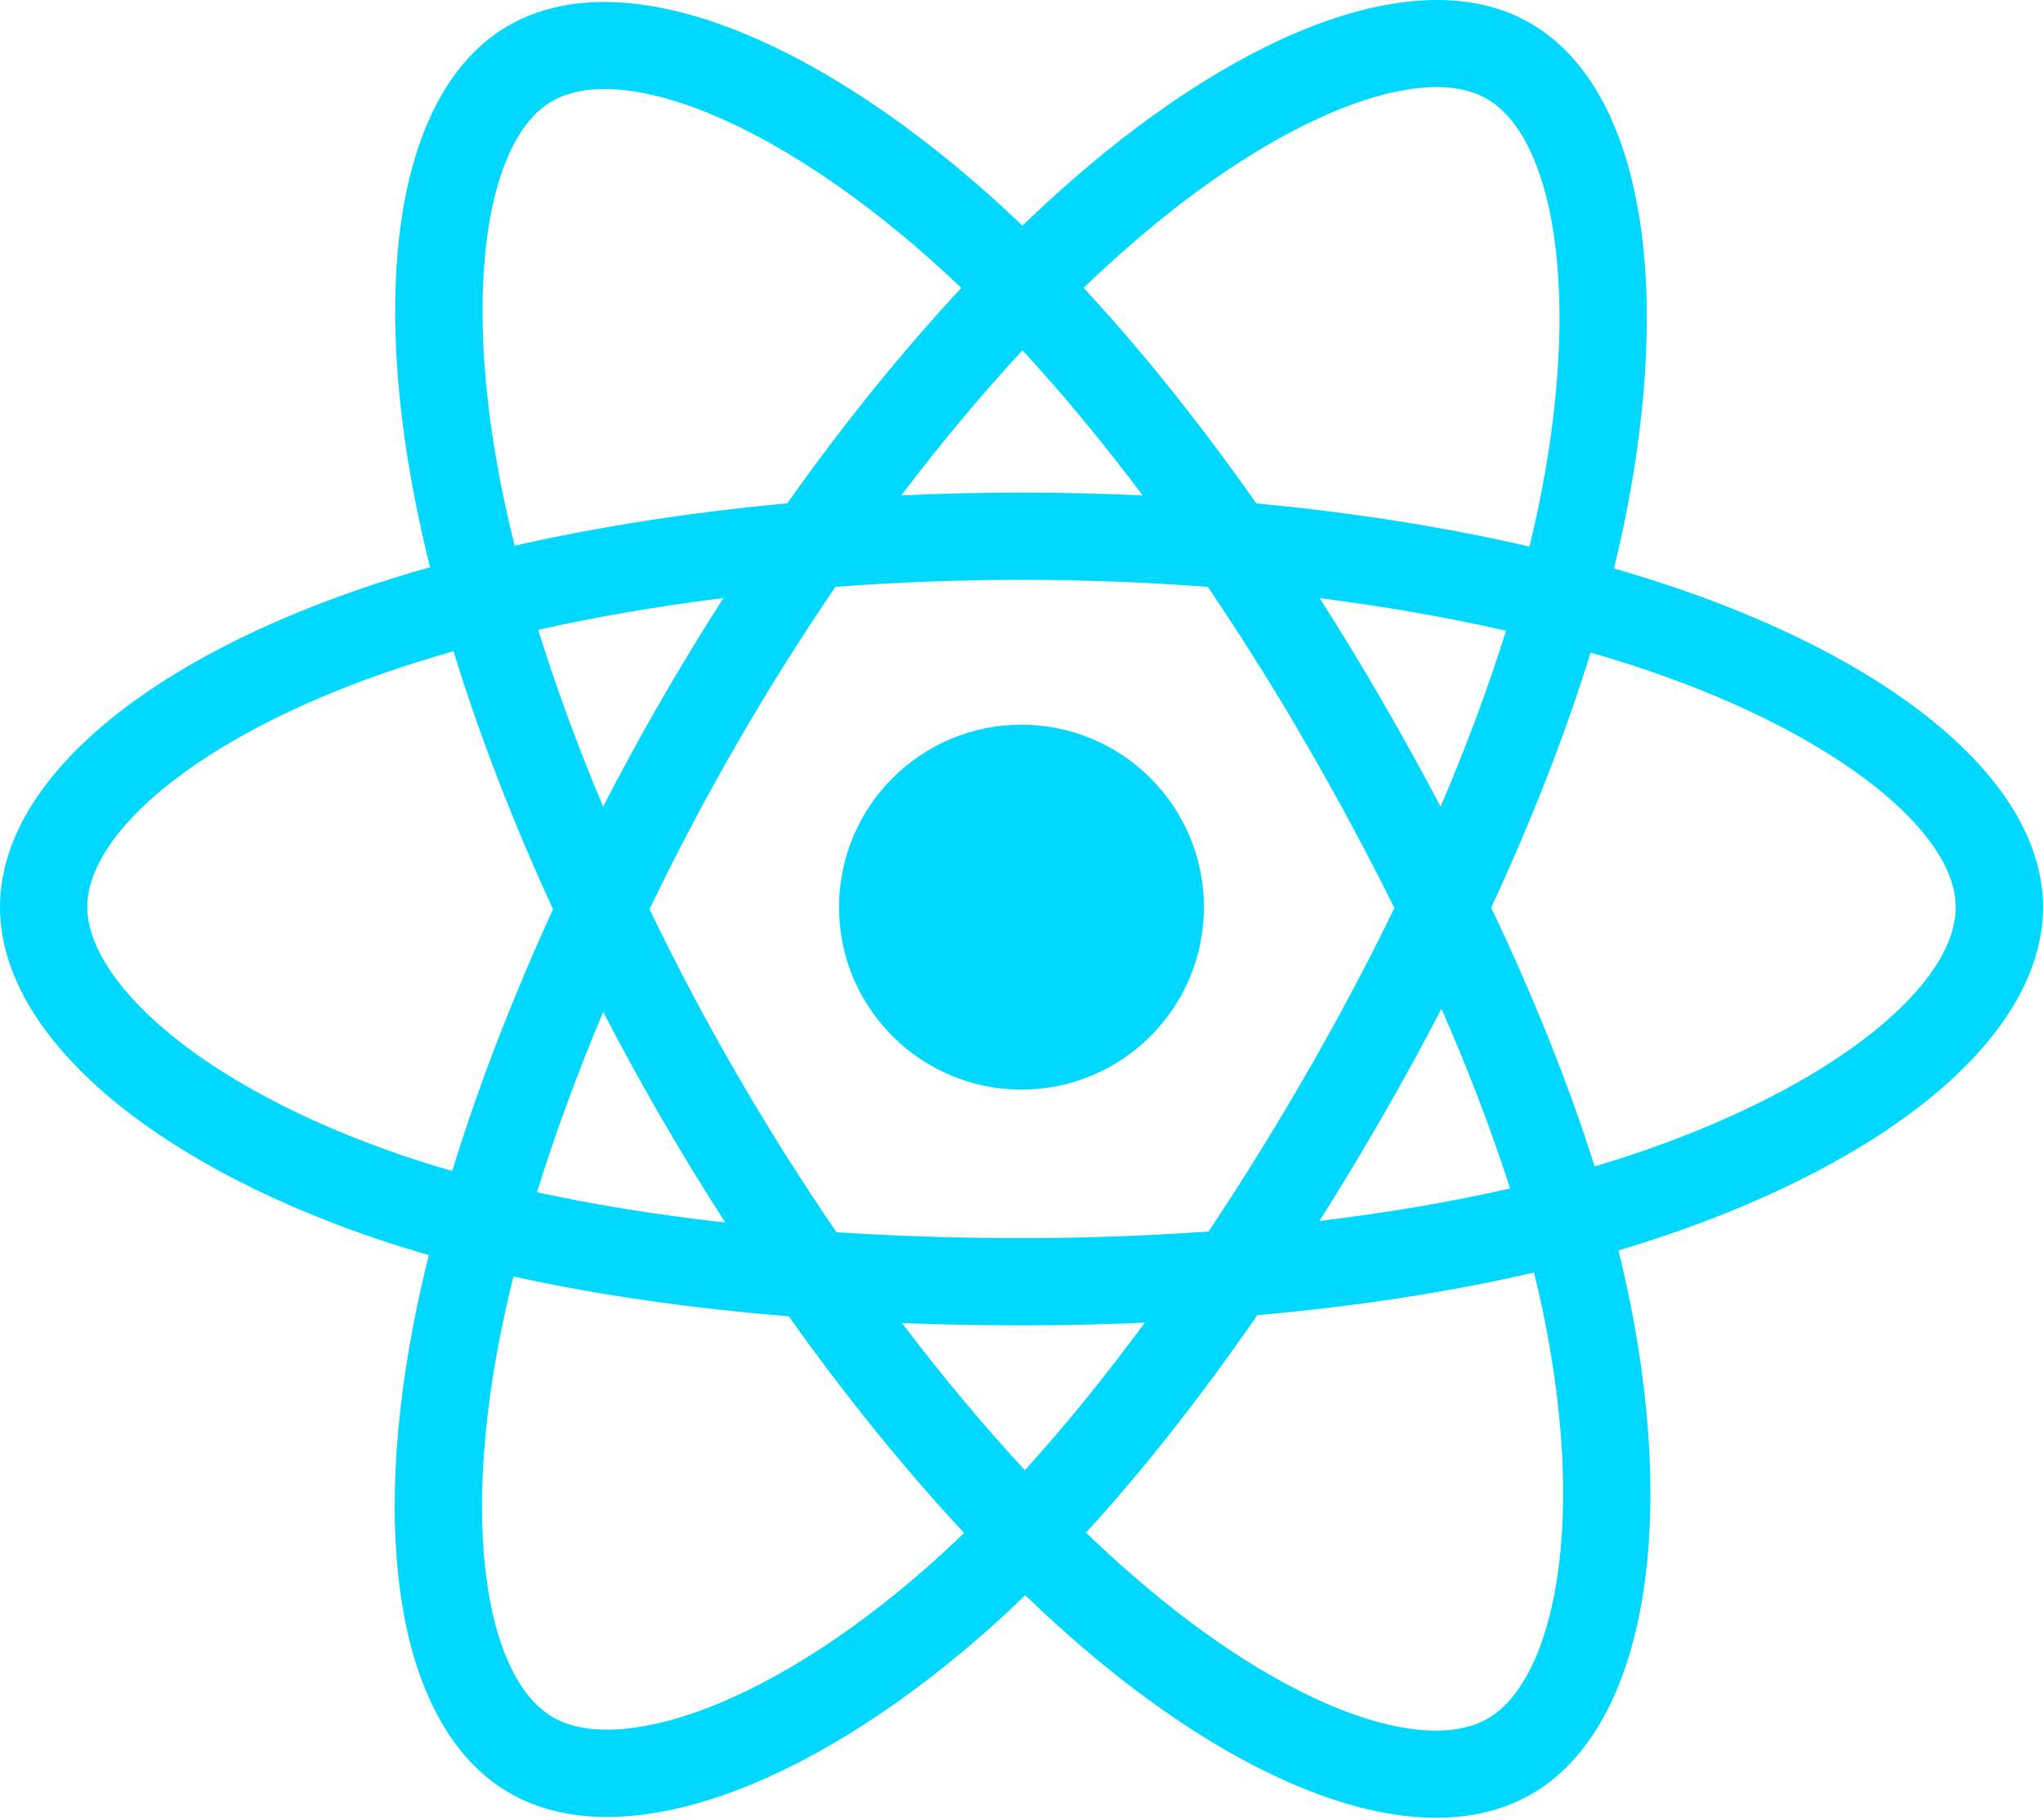
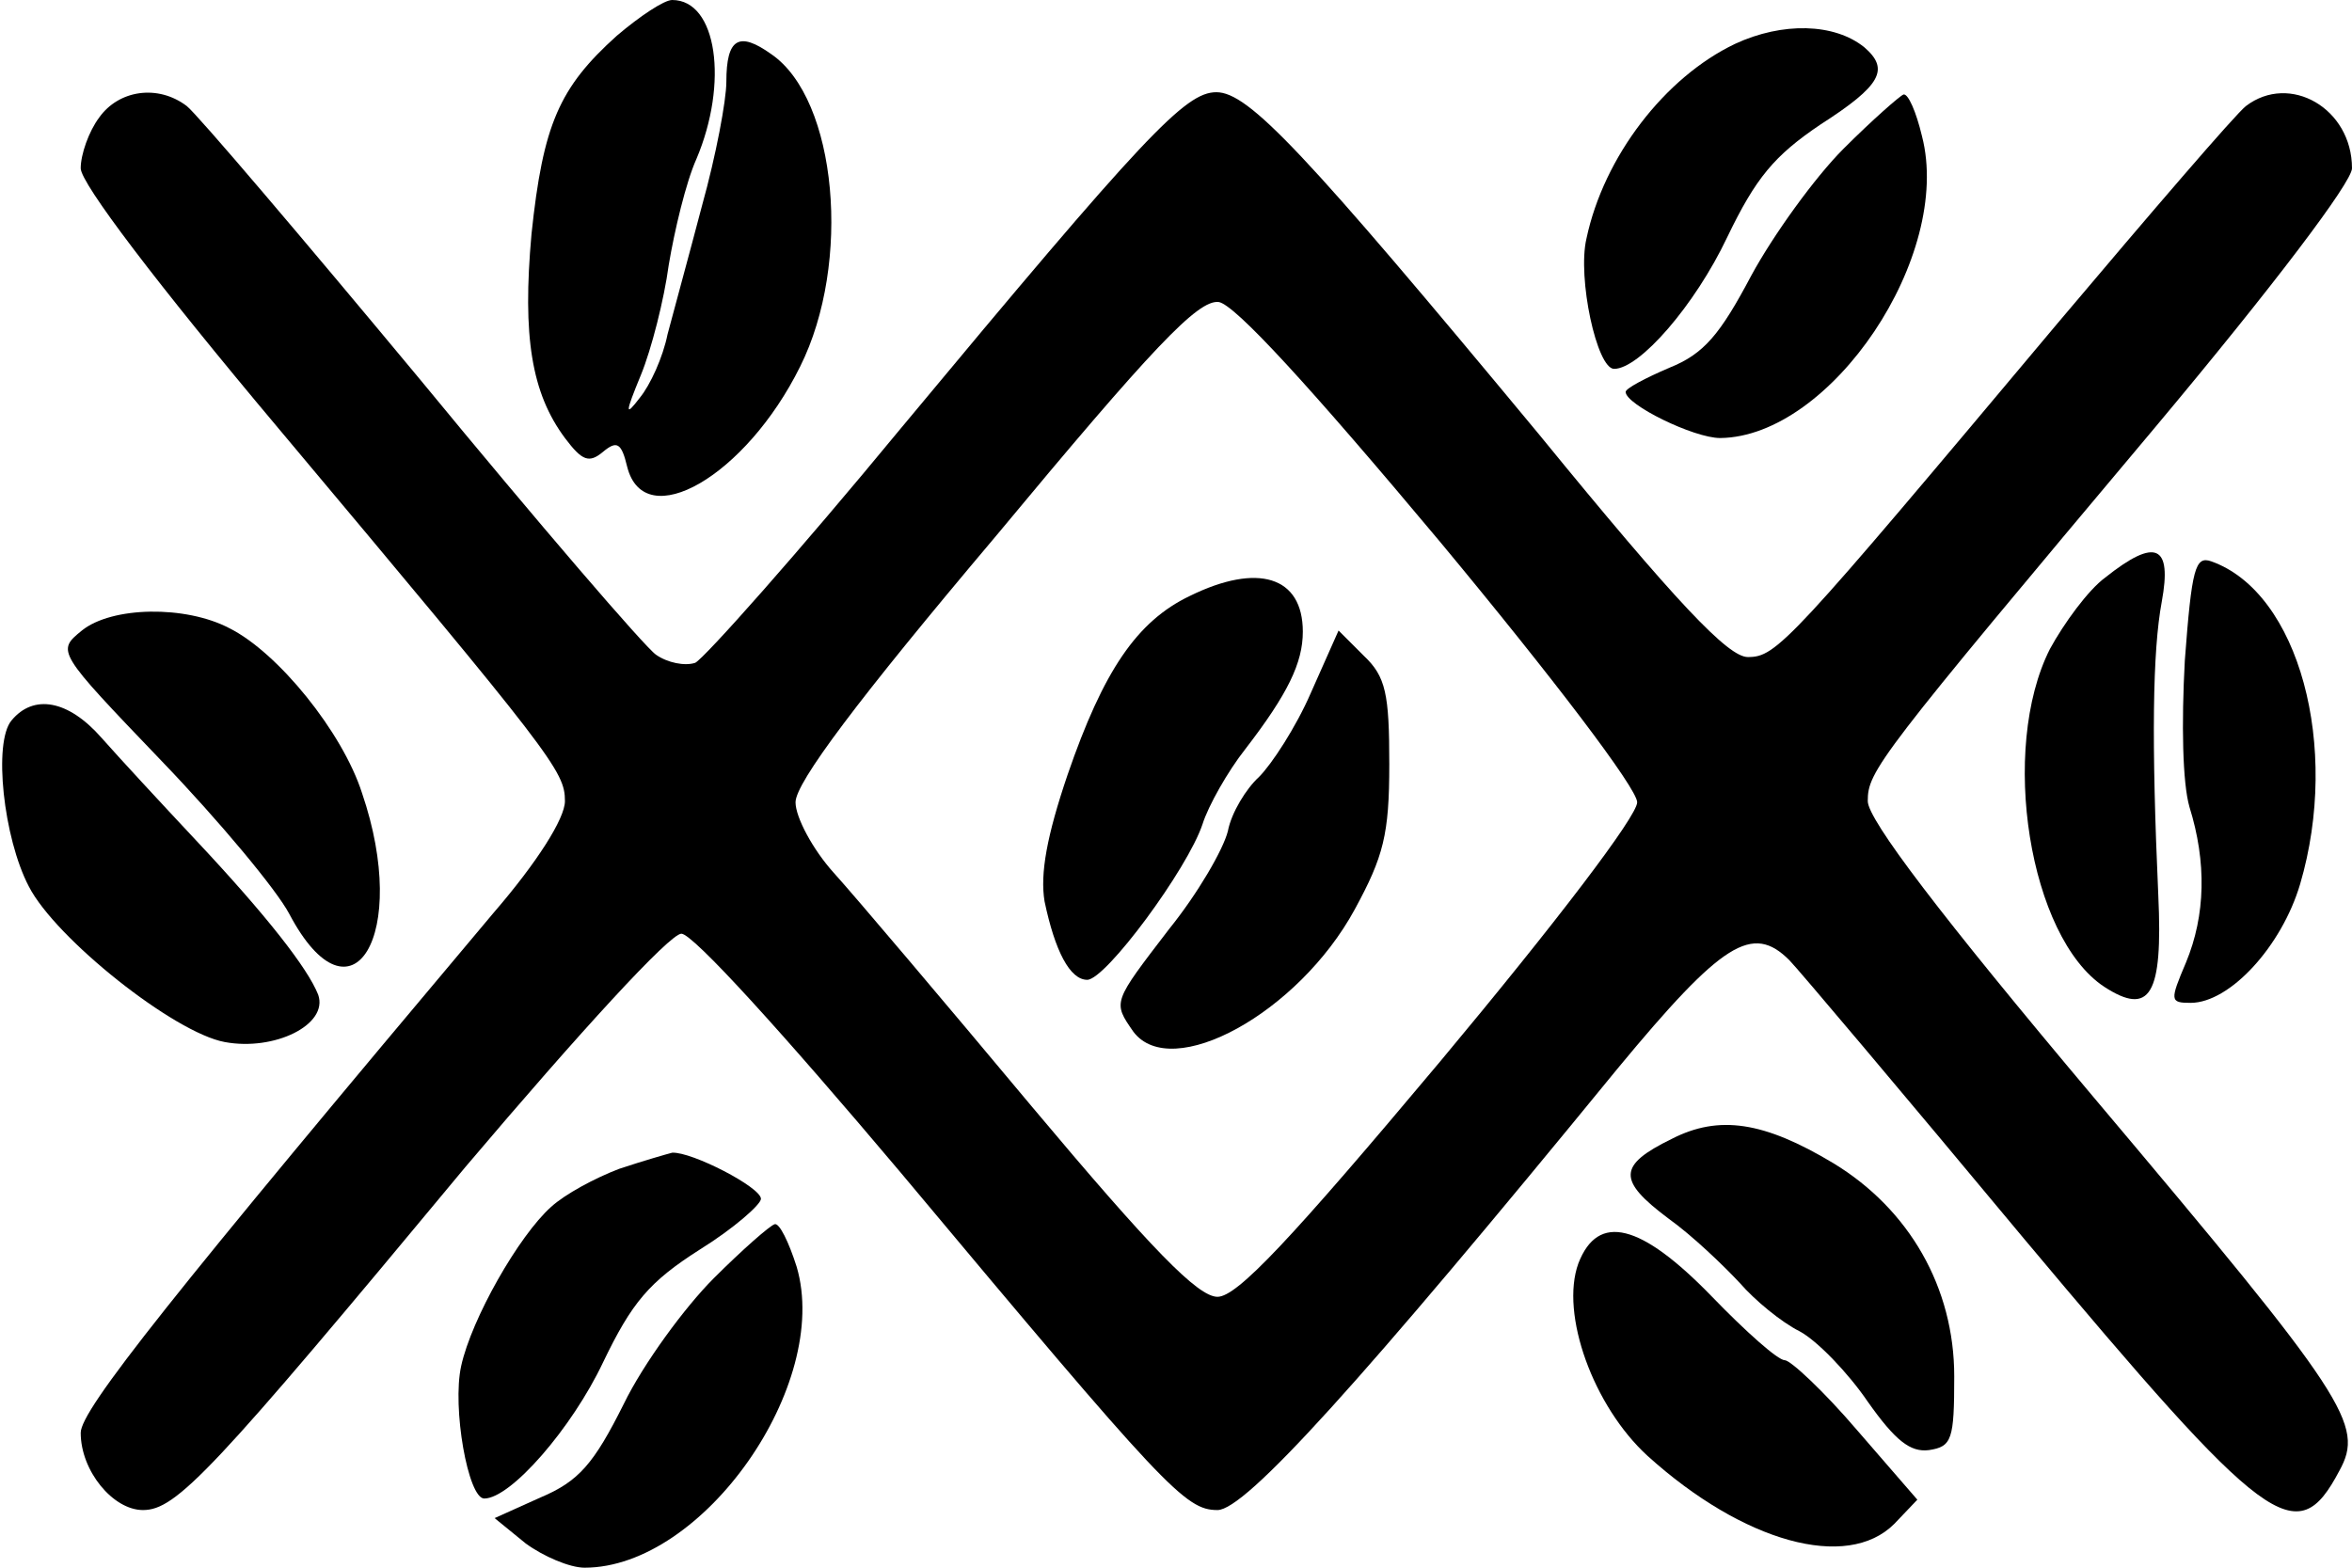
- <svg xmlns="http://www.w3.org/2000/svg" aria-hidden="true" role="img" class="iconify iconify--logos" width="35.93" height="32" preserveAspectRatio="xMidYMid meet" viewBox="0 0 256 228">
-   <path fill="#00D8FF" d="M210.483 73.824a171.49 171.49 0 0 0-8.24-2.597c.465-1.9.893-3.777 1.273-5.621c6.238-30.281 2.16-54.676-11.769-62.708c-13.355-7.7-35.196.329-57.254 19.526a171.23 171.23 0 0 0-6.375 5.848a155.866 155.866 0 0 0-4.241-3.917C100.759 3.829 77.587-4.822 63.673 3.233C50.33 10.957 46.379 33.89 51.995 62.588a170.974 170.974 0 0 0 1.892 8.48c-3.28.932-6.445 1.924-9.474 2.98C17.309 83.498 0 98.307 0 113.668c0 15.865 18.582 31.778 46.812 41.427a145.52 145.52 0 0 0 6.921 2.165a167.467 167.467 0 0 0-2.01 9.138c-5.354 28.2-1.173 50.591 12.134 58.266c13.744 7.926 36.812-.22 59.273-19.855a145.567 145.567 0 0 0 5.342-4.923a168.064 168.064 0 0 0 6.92 6.314c21.758 18.722 43.246 26.282 56.54 18.586c13.731-7.949 18.194-32.003 12.4-61.268a145.016 145.016 0 0 0-1.535-6.842c1.62-.48 3.21-.974 4.76-1.488c29.348-9.723 48.443-25.443 48.443-41.52c0-15.417-17.868-30.326-45.517-39.844Zm-6.365 70.984c-1.4.463-2.836.91-4.3 1.345c-3.24-10.257-7.612-21.163-12.963-32.432c5.106-11 9.31-21.767 12.459-31.957c2.619.758 5.16 1.557 7.61 2.4c23.69 8.156 38.14 20.213 38.14 29.504c0 9.896-15.606 22.743-40.946 31.14Zm-10.514 20.834c2.562 12.94 2.927 24.64 1.23 33.787c-1.524 8.219-4.59 13.698-8.382 15.893c-8.067 4.67-25.32-1.4-43.927-17.412a156.726 156.726 0 0 1-6.437-5.87c7.214-7.889 14.423-17.06 21.459-27.246c12.376-1.098 24.068-2.894 34.671-5.345a134.17 134.17 0 0 1 1.386 6.193ZM87.276 214.515c-7.882 2.783-14.16 2.863-17.955.675c-8.075-4.657-11.432-22.636-6.853-46.752a156.923 156.923 0 0 1 1.869-8.499c10.486 2.32 22.093 3.988 34.498 4.994c7.084 9.967 14.501 19.128 21.976 27.15a134.668 134.668 0 0 1-4.877 4.492c-9.933 8.682-19.886 14.842-28.658 17.94ZM50.35 144.747c-12.483-4.267-22.792-9.812-29.858-15.863c-6.35-5.437-9.555-10.836-9.555-15.216c0-9.322 13.897-21.212 37.076-29.293c2.813-.98 5.757-1.905 8.812-2.773c3.204 10.42 7.406 21.315 12.477 32.332c-5.137 11.18-9.399 22.249-12.634 32.792a134.718 134.718 0 0 1-6.318-1.979Zm12.378-84.26c-4.811-24.587-1.616-43.134 6.425-47.789c8.564-4.958 27.502 2.111 47.463 19.835a144.318 144.318 0 0 1 3.841 3.545c-7.438 7.987-14.787 17.08-21.808 26.988c-12.04 1.116-23.565 2.908-34.161 5.309a160.342 160.342 0 0 1-1.76-7.887Zm110.427 27.268a347.8 347.8 0 0 0-7.785-12.803c8.168 1.033 15.994 2.404 23.343 4.08c-2.206 7.072-4.956 14.465-8.193 22.045a381.151 381.151 0 0 0-7.365-13.322Zm-45.032-43.861c5.044 5.465 10.096 11.566 15.065 18.186a322.04 322.04 0 0 0-30.257-.006c4.974-6.559 10.069-12.652 15.192-18.18ZM82.802 87.83a323.167 323.167 0 0 0-7.227 13.238c-3.184-7.553-5.909-14.98-8.134-22.152c7.304-1.634 15.093-2.97 23.209-3.984a321.524 321.524 0 0 0-7.848 12.897Zm8.081 65.352c-8.385-.936-16.291-2.203-23.593-3.793c2.26-7.3 5.045-14.885 8.298-22.6a321.187 321.187 0 0 0 7.257 13.246c2.594 4.48 5.28 8.868 8.038 13.147Zm37.542 31.03c-5.184-5.592-10.354-11.779-15.403-18.433c4.902.192 9.899.29 14.978.29c5.218 0 10.376-.117 15.453-.343c-4.985 6.774-10.018 12.97-15.028 18.486Zm52.198-57.817c3.422 7.8 6.306 15.345 8.596 22.52c-7.422 1.694-15.436 3.058-23.88 4.071a382.417 382.417 0 0 0 7.859-13.026a347.403 347.403 0 0 0 7.425-13.565Zm-16.898 8.101a358.557 358.557 0 0 1-12.281 19.815a329.4 329.4 0 0 1-23.444.823c-7.967 0-15.716-.248-23.178-.732a310.202 310.202 0 0 1-12.513-19.846h.001a307.41 307.41 0 0 1-10.923-20.627a310.278 310.278 0 0 1 10.89-20.637l-.001.001a307.318 307.318 0 0 1 12.413-19.761c7.613-.576 15.42-.876 23.31-.876H128c7.926 0 15.743.303 23.354.883a329.357 329.357 0 0 1 12.335 19.695a358.489 358.489 0 0 1 11.036 20.54a329.472 329.472 0 0 1-11 20.722Zm22.56-122.124c8.572 4.944 11.906 24.881 6.52 51.026c-.344 1.668-.73 3.367-1.15 5.09c-10.622-2.452-22.155-4.275-34.23-5.408c-7.034-10.017-14.323-19.124-21.64-27.008a160.789 160.789 0 0 1 5.888-5.4c18.9-16.447 36.564-22.941 44.612-18.3ZM128 90.808c12.625 0 22.86 10.235 22.86 22.86s-10.235 22.86-22.86 22.86s-22.86-10.235-22.86-22.86s10.235-22.86 22.86-22.86Z" />
+ <svg xmlns="http://www.w3.org/2000/svg" version="1.0" width="204pt" height="136pt" viewBox="0 0 204 136" preserveAspectRatio="xMidYMid meet">
+   <g transform="translate(0,136) scale(0.1,-0.1)" fill="#000000" stroke="none">
+     <path d="M535 1329 c-50 -45 -64 -77 -74 -172 -8 -89 0 -138 29 -177 15 -20 21 -22 33 -12 12 10 16 8 21 -13 15 -59 103 -8 150 87 45 90 32 232 -25 271 -28 20 -39 14 -39 -24 0 -16 -9 -64 -21 -107 -11 -42 -25 -93 -30 -112 -4 -20 -15 -44 -24 -55 -13 -17 -13 -14 1 20 9 22 20 65 24 95 5 30 15 72 24 92 28 66 18 138 -21 138 -7 0 -28 -14 -48 -31z" />
+     <path d="M1505 1322 c-61 -29 -114 -98 -129 -169 -8 -34 9 -113 24 -113 22 0 70 55 98 114 25 52 41 71 81 98 53 34 60 48 38 67 -26 21 -71 22 -112 3z" />
+     <path d="M86 1258 c-9 -12 -16 -32 -16 -44 0 -13 66 -100 171 -225 239 -285 249 -298 249 -324 0 -15 -24 -53 -62 -97 -280 -333 -358 -431 -358 -451 0 -33 28 -67 54 -67 29 0 60 33 280 298 100 118 177 202 187 202 10 0 88 -86 190 -207 230 -275 247 -293 275 -293 24 0 123 109 347 383 91 110 117 126 149 94 7 -7 99 -116 203 -241 212 -253 237 -272 274 -202 22 40 7 63 -213 324 -133 158 -196 241 -196 257 0 26 8 37 249 324 103 123 171 213 171 225 0 52 -54 83 -92 54 -9 -7 -82 -92 -163 -188 -234 -279 -244 -290 -269 -290 -17 0 -61 46 -181 193 -204 246 -252 297 -280 297 -27 0 -62 -37 -274 -292 -89 -108 -170 -199 -178 -203 -9 -3 -24 0 -34 7 -10 7 -102 114 -204 238 -103 124 -194 231 -203 238 -25 19 -59 14 -76 -10z m1163 -368 c98 -118 171 -214 171 -226 0 -12 -70 -104 -171 -225 -130 -155 -176 -204 -193 -204 -17 0 -57 41 -161 165 -76 91 -153 182 -172 203 -18 20 -33 48 -33 61 0 17 54 89 173 230 137 165 176 206 194 204 14 -2 79 -73 192 -208z" />
+     <path d="M1032 843 c-46 -22 -75 -65 -106 -155 -18 -53 -24 -86 -20 -110 9 -43 22 -68 37 -68 16 0 87 96 100 135 5 16 22 46 37 65 37 48 50 75 50 102 0 48 -39 60 -98 31z" />
+     <path d="M1137 759 c-13 -30 -34 -62 -45 -73 -11 -10 -24 -31 -27 -47 -4 -16 -26 -54 -51 -85 -49 -64 -49 -63 -31 -89 33 -44 143 16 192 106 25 46 30 65 30 126 0 61 -3 76 -22 94 l-22 22 -24 -54z" />
+     <path d="M1599 1231 c-25 -25 -61 -75 -80 -110 -27 -51 -41 -68 -71 -80 -21 -9 -38 -18 -38 -21 0 -11 59 -40 82 -40 96 1 202 158 175 262 -5 21 -12 37 -16 36 -3 -1 -27 -22 -52 -47z" />
+     <path d="M1826 859 c-15 -11 -36 -40 -48 -62 -44 -87 -18 -250 47 -293 40 -26 51 -7 47 79 -6 134 -5 212 3 255 9 49 -5 56 -49 21z" />
+     <path d="M1895 787 c-3 -55 -2 -106 4 -127 15 -48 14 -94 -3 -135 -14 -33 -14 -35 4 -35 34 0 79 49 95 103 35 119 -1 253 -77 280 -14 5 -17 -6 -23 -86z" />
+     <path d="M71 813 c-22 -18 -22 -18 69 -113 50 -52 100 -112 111 -133 54 -102 105 -18 63 105 -17 53 -73 122 -115 143 -38 20 -102 19 -128 -2z" />
+     <path d="M10 735 c-16 -19 -7 -102 15 -144 23 -45 126 -127 170 -135 43 -8 90 15 81 41 -9 23 -45 69 -106 134 -30 32 -67 72 -82 89 -29 33 -59 38 -78 15z" />
+     <path d="M1450 372 c-47 -23 -47 -36 -3 -69 21 -15 48 -41 62 -56 13 -15 36 -34 52 -42 15 -8 42 -36 59 -61 24 -34 37 -44 53 -42 20 3 22 9 22 64 0 77 -39 145 -105 185 -60 36 -99 42 -140 21z" />
+     <path d="M537 346 c-21 -8 -47 -22 -59 -33 -28 -25 -69 -97 -78 -138 -8 -36 6 -115 20 -115 23 0 76 61 103 118 25 52 40 70 84 98 29 18 53 39 53 44 0 10 -60 41 -77 40 -4 -1 -25 -7 -46 -14z" />
+     <path d="M619 251 c-25 -25 -61 -74 -78 -109 -26 -52 -39 -67 -72 -81 l-40 -18 27 -22 c15 -11 38 -21 51 -21 103 0 214 159 184 261 -7 22 -15 38 -19 37 -4 -1 -28 -22 -53 -47z" />
+     <path d="M1369 264 c-16 -44 13 -124 60 -167 83 -75 173 -100 214 -59 l20 21 -52 60 c-29 34 -58 61 -63 61 -6 0 -34 25 -63 55 -62 64 -99 73 -116 29z" />
+   </g>
</svg>
